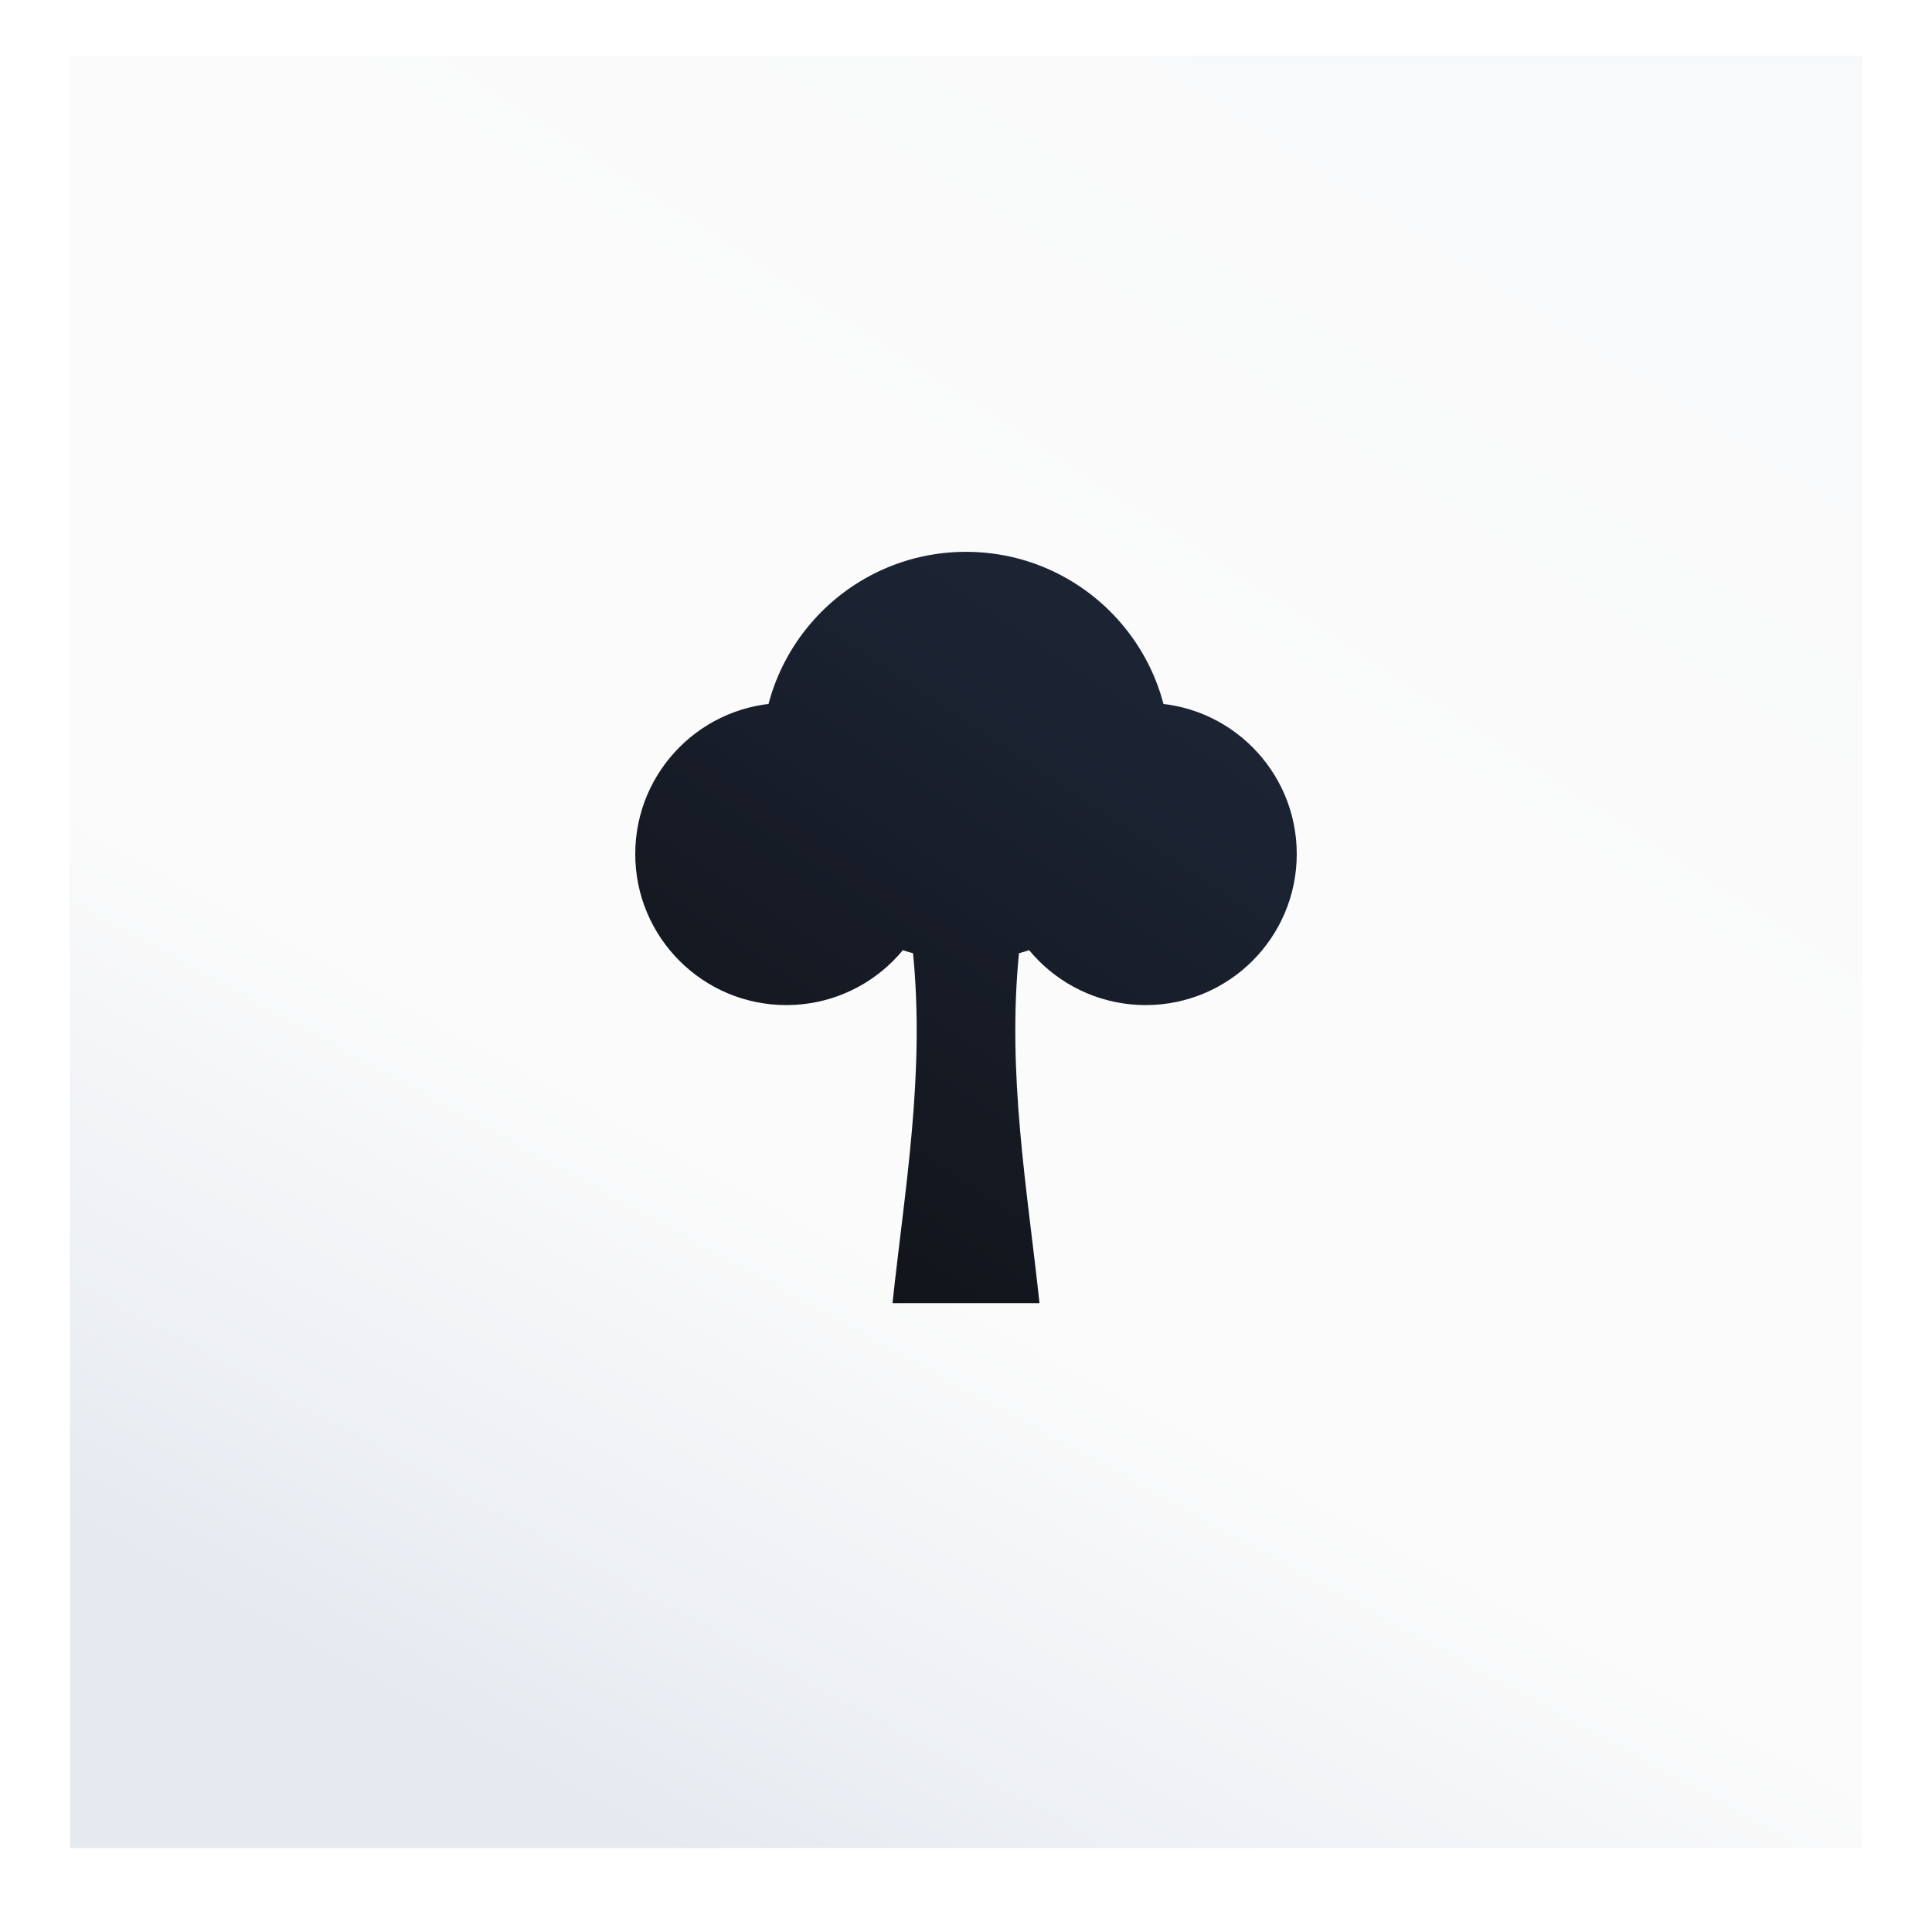
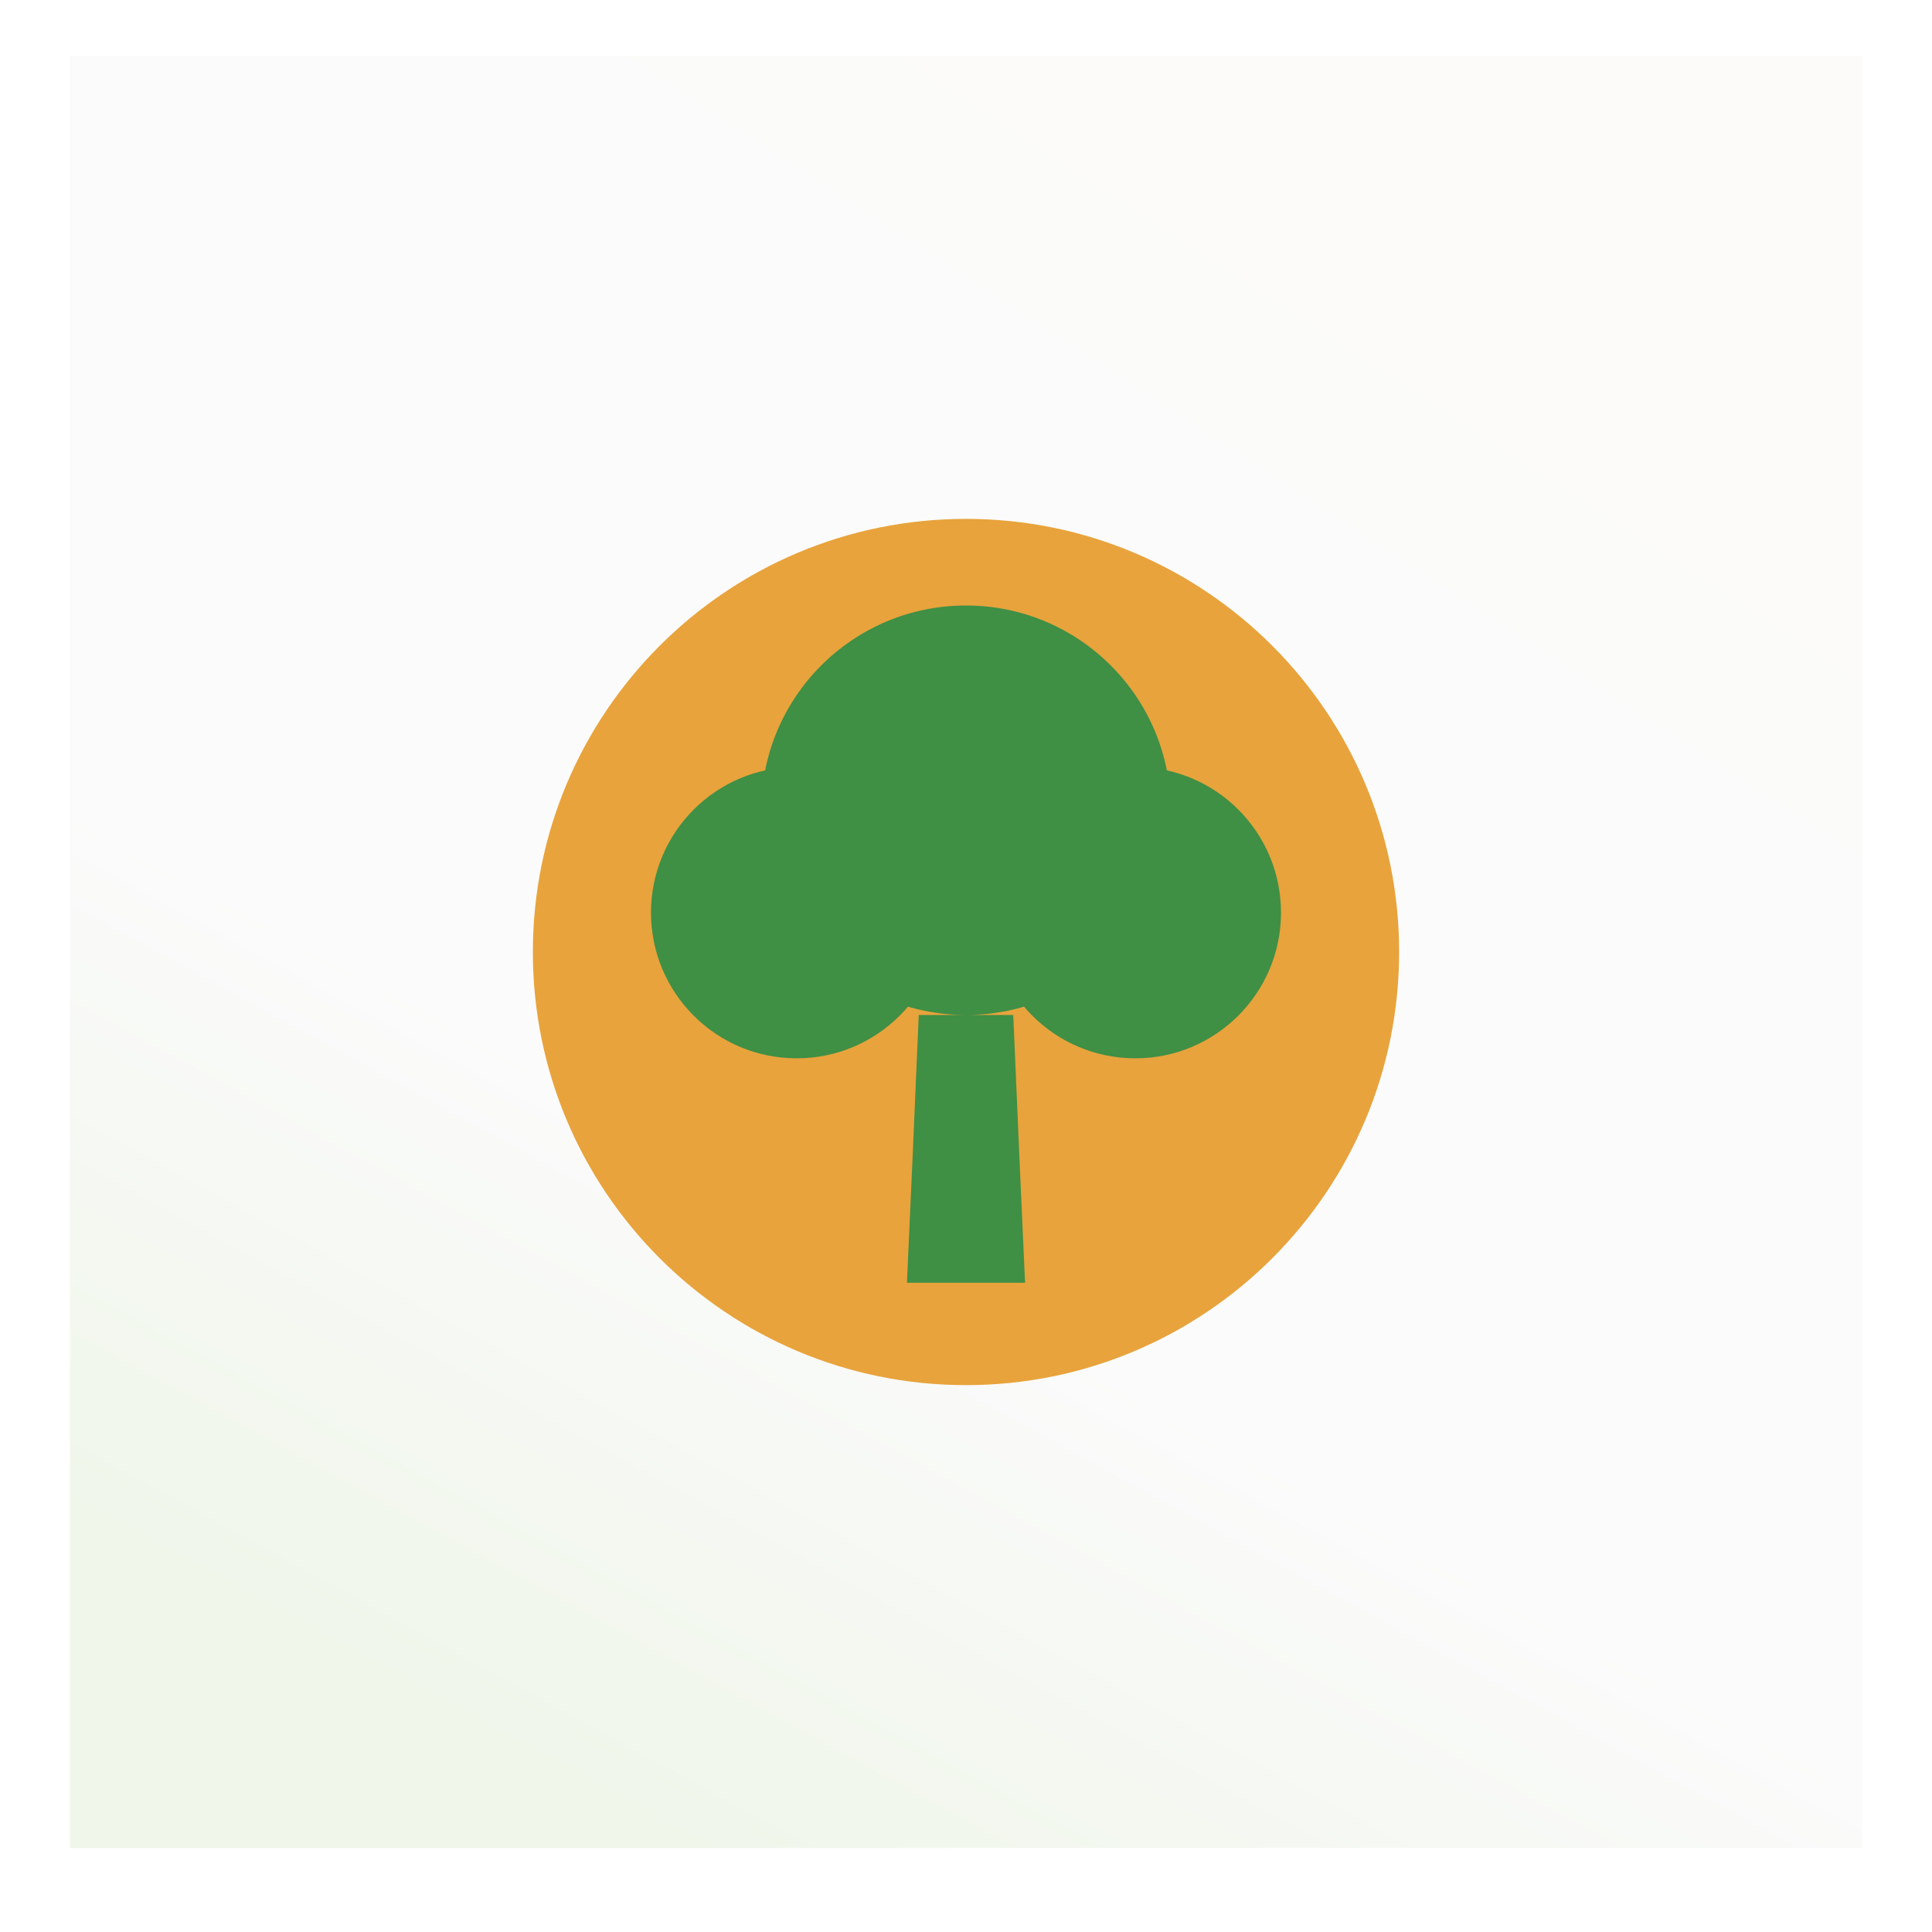
<svg xmlns="http://www.w3.org/2000/svg" width="1104" height="1104" viewBox="0 0 1104 1104" fill="none">
  <rect width="1024" height="1024" transform="translate(40 32)" fill="#FBFBFB" />
  <rect width="1024" height="1024" transform="translate(40 32)" fill="url(#seed-bg-a)" fill-opacity="0.4" />
  <rect width="1024" height="1024" transform="translate(40 32)" fill="url(#seed-bg-b)" fill-opacity="0.8" />
-   <g transform="translate(552 544) scale(23.3333) translate(-12 -12)">
-     <path d="M17 7.2A5 5 0 1 1 7 7.2A5 5 0 1 1 17 7.2ZM11.3 9.6A3.7 3.7 0 1 1 3.9 9.6A3.7 3.7 0 1 1 11.3 9.6ZM20.1 9.6A3.7 3.7 0 1 1 12.7 9.6A3.7 3.7 0 1 1 20.1 9.6ZM13.3 12C13 15 13.5 17.8 13.8 20.6L10.2 20.6C10.5 17.8 11 15 10.7 12Z" fill="url(#seed-ink)" />
+   <g transform="translate(552 544) scale(22.5) translate(-12 -12)">
+     <path d="M23 12A11 11 0 1 1 1 12A11 11 0 1 1 23 12Z" fill="#E8A33C" />
+     <path d="M17.2 8.4A5.2 5.2 0 1 1 6.8 8.4A5.2 5.2 0 1 1 17.2 8.4ZM11.4 11A3.7 3.7 0 1 1 4 11A3.7 3.7 0 1 1 11.4 11ZM20 11A3.7 3.7 0 1 1 12.6 11A3.7 3.7 0 1 1 20 11ZM13.2 13.6C13.3 16 13.4 18.2 13.5 20.4L10.5 20.4C10.6 18.2 10.7 16 10.8 13.6Z" fill="#3F8F45" />
  </g>
  <defs>
    <linearGradient id="seed-bg-a" x1="973.58" y1="0" x2="378.123" y2="917.86" gradientUnits="userSpaceOnUse">
-       <stop offset="0.142" stop-color="#D4DBE9" />
+       <stop offset="0.142" stop-color="#FFF7E6" />
      <stop offset="0.486" stop-color="#FBFBFB" />
    </linearGradient>
    <linearGradient id="seed-bg-b" x1="603.371" y1="445.063" x2="239.356" y2="1111.41" gradientUnits="userSpaceOnUse">
      <stop offset="0.363" stop-color="#FBFBFB" />
-       <stop offset="0.83" stop-color="#E1E6EE" />
-     </linearGradient>
-     <linearGradient id="seed-ink" x1="18" y1="4" x2="6" y2="22" gradientUnits="userSpaceOnUse">
-       <stop offset="0.086" stop-color="#1C2434" />
-       <stop offset="1" stop-color="#0F1115" />
+       <stop offset="0.83" stop-color="#EDF5E6" />
    </linearGradient>
  </defs>
</svg>
